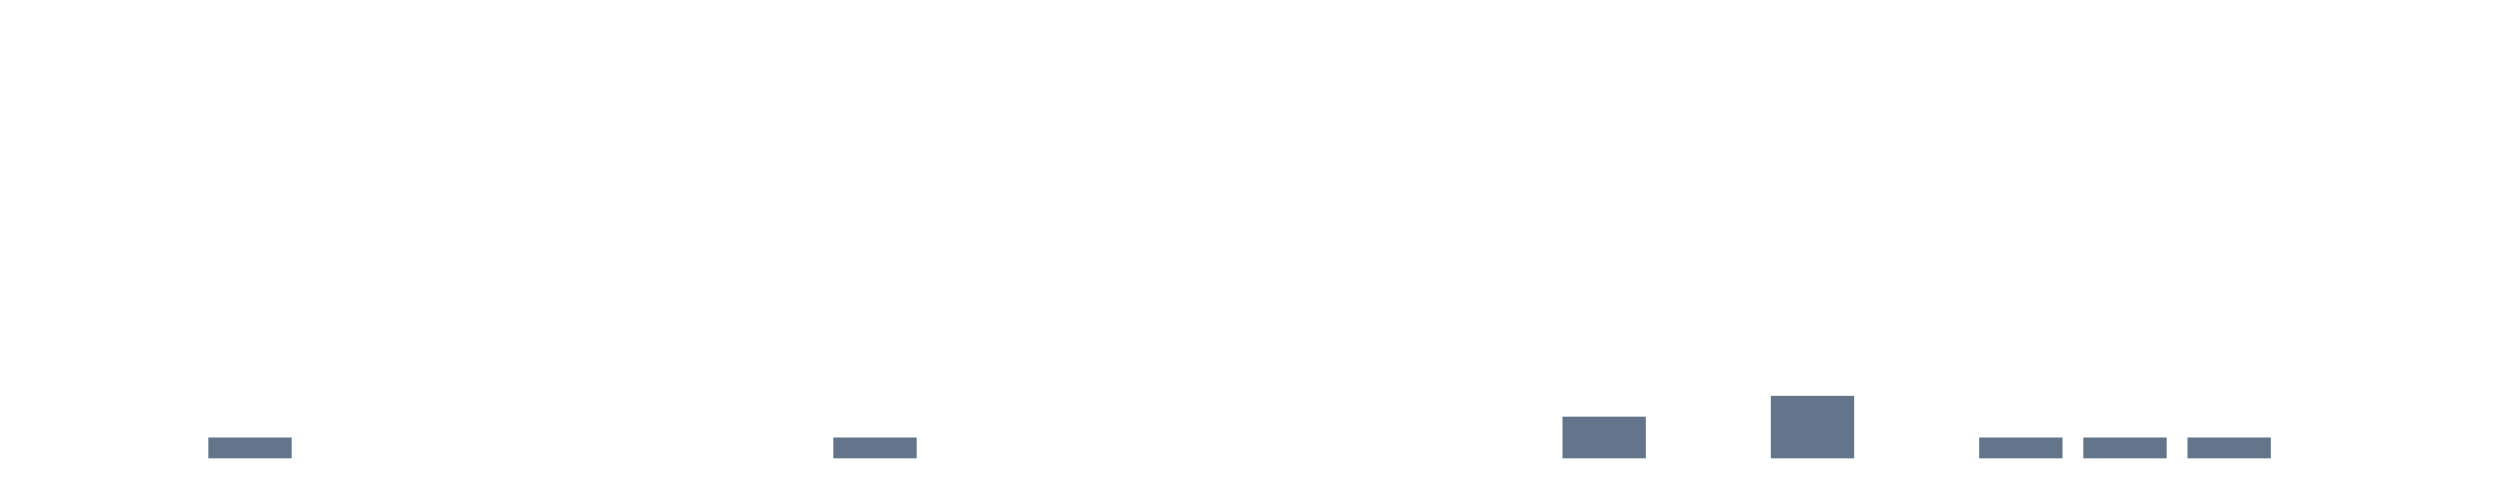
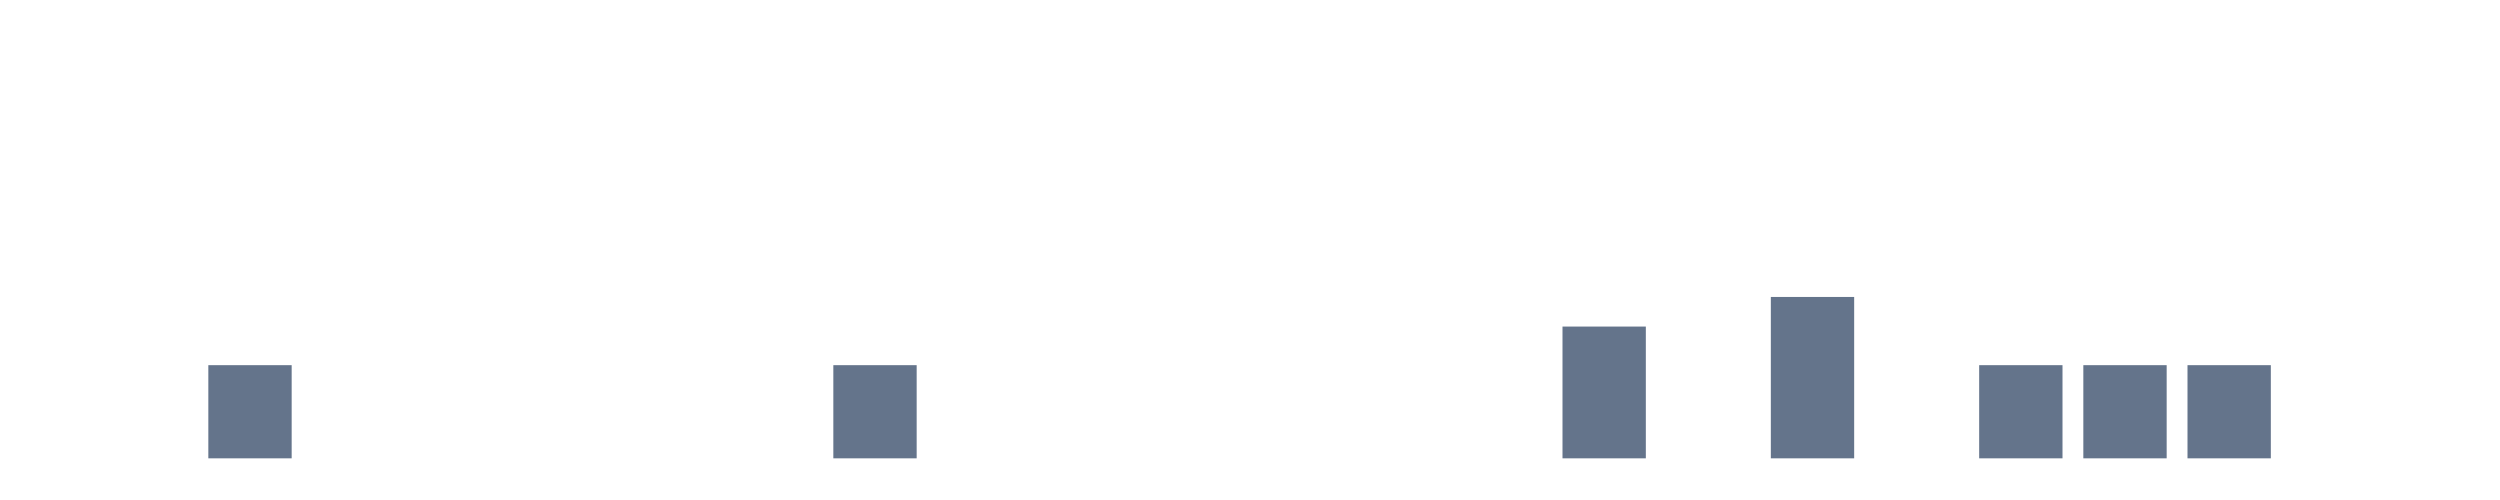
<svg xmlns="http://www.w3.org/2000/svg" width="120" height="24" viewBox="0 0 120 24" role="img" aria-labelledby="title desc">
  <rect x="0" y="22.000" width="4" height="0.000" fill="#64748b" />
  <rect x="5" y="22.000" width="4" height="0.000" fill="#64748b" />
-   <rect x="10" y="21.000" width="4" height="1.000" fill="#64748b" />
+   <rect x="10" y="17.528" width="4" height="4.472" fill="#64748b" />
  <rect x="15" y="22.000" width="4" height="0.000" fill="#64748b" />
  <rect x="20" y="22.000" width="4" height="0.000" fill="#64748b" />
  <rect x="25" y="22.000" width="4" height="0.000" fill="#64748b" />
  <rect x="30" y="22.000" width="4" height="0.000" fill="#64748b" />
  <rect x="35" y="22.000" width="4" height="0.000" fill="#64748b" />
-   <rect x="40" y="21.000" width="4" height="1.000" fill="#64748b" />
+   <rect x="40" y="17.528" width="4" height="4.472" fill="#64748b" />
  <rect x="45" y="22.000" width="4" height="0.000" fill="#64748b" />
  <rect x="50" y="22.000" width="4" height="0.000" fill="#64748b" />
  <rect x="55" y="22.000" width="4" height="0.000" fill="#64748b" />
  <rect x="60" y="22.000" width="4" height="0.000" fill="#64748b" />
  <rect x="65" y="22.000" width="4" height="0.000" fill="#64748b" />
  <rect x="70" y="22.000" width="4" height="0.000" fill="#64748b" />
-   <rect x="75" y="20.000" width="4" height="2.000" fill="#64748b" />
+   <rect x="75" y="15.675" width="4" height="6.325" fill="#64748b" />
  <rect x="80" y="22.000" width="4" height="0.000" fill="#64748b" />
-   <rect x="85" y="19.000" width="4" height="3.000" fill="#64748b" />
+   <rect x="85" y="14.254" width="4" height="7.746" fill="#64748b" />
  <rect x="90" y="22.000" width="4" height="0.000" fill="#64748b" />
-   <rect x="95" y="21.000" width="4" height="1.000" fill="#64748b" />
-   <rect x="100" y="21.000" width="4" height="1.000" fill="#64748b" />
-   <rect x="105" y="21.000" width="4" height="1.000" fill="#64748b" />
+   <rect x="95" y="17.528" width="4" height="4.472" fill="#64748b" />
+   <rect x="100" y="17.528" width="4" height="4.472" fill="#64748b" />
+   <rect x="105" y="17.528" width="4" height="4.472" fill="#64748b" />
  <rect x="110" y="22.000" width="4" height="0.000" fill="#64748b" />
  <rect x="115" y="22.000" width="4" height="0.000" fill="#64748b" />
</svg>
